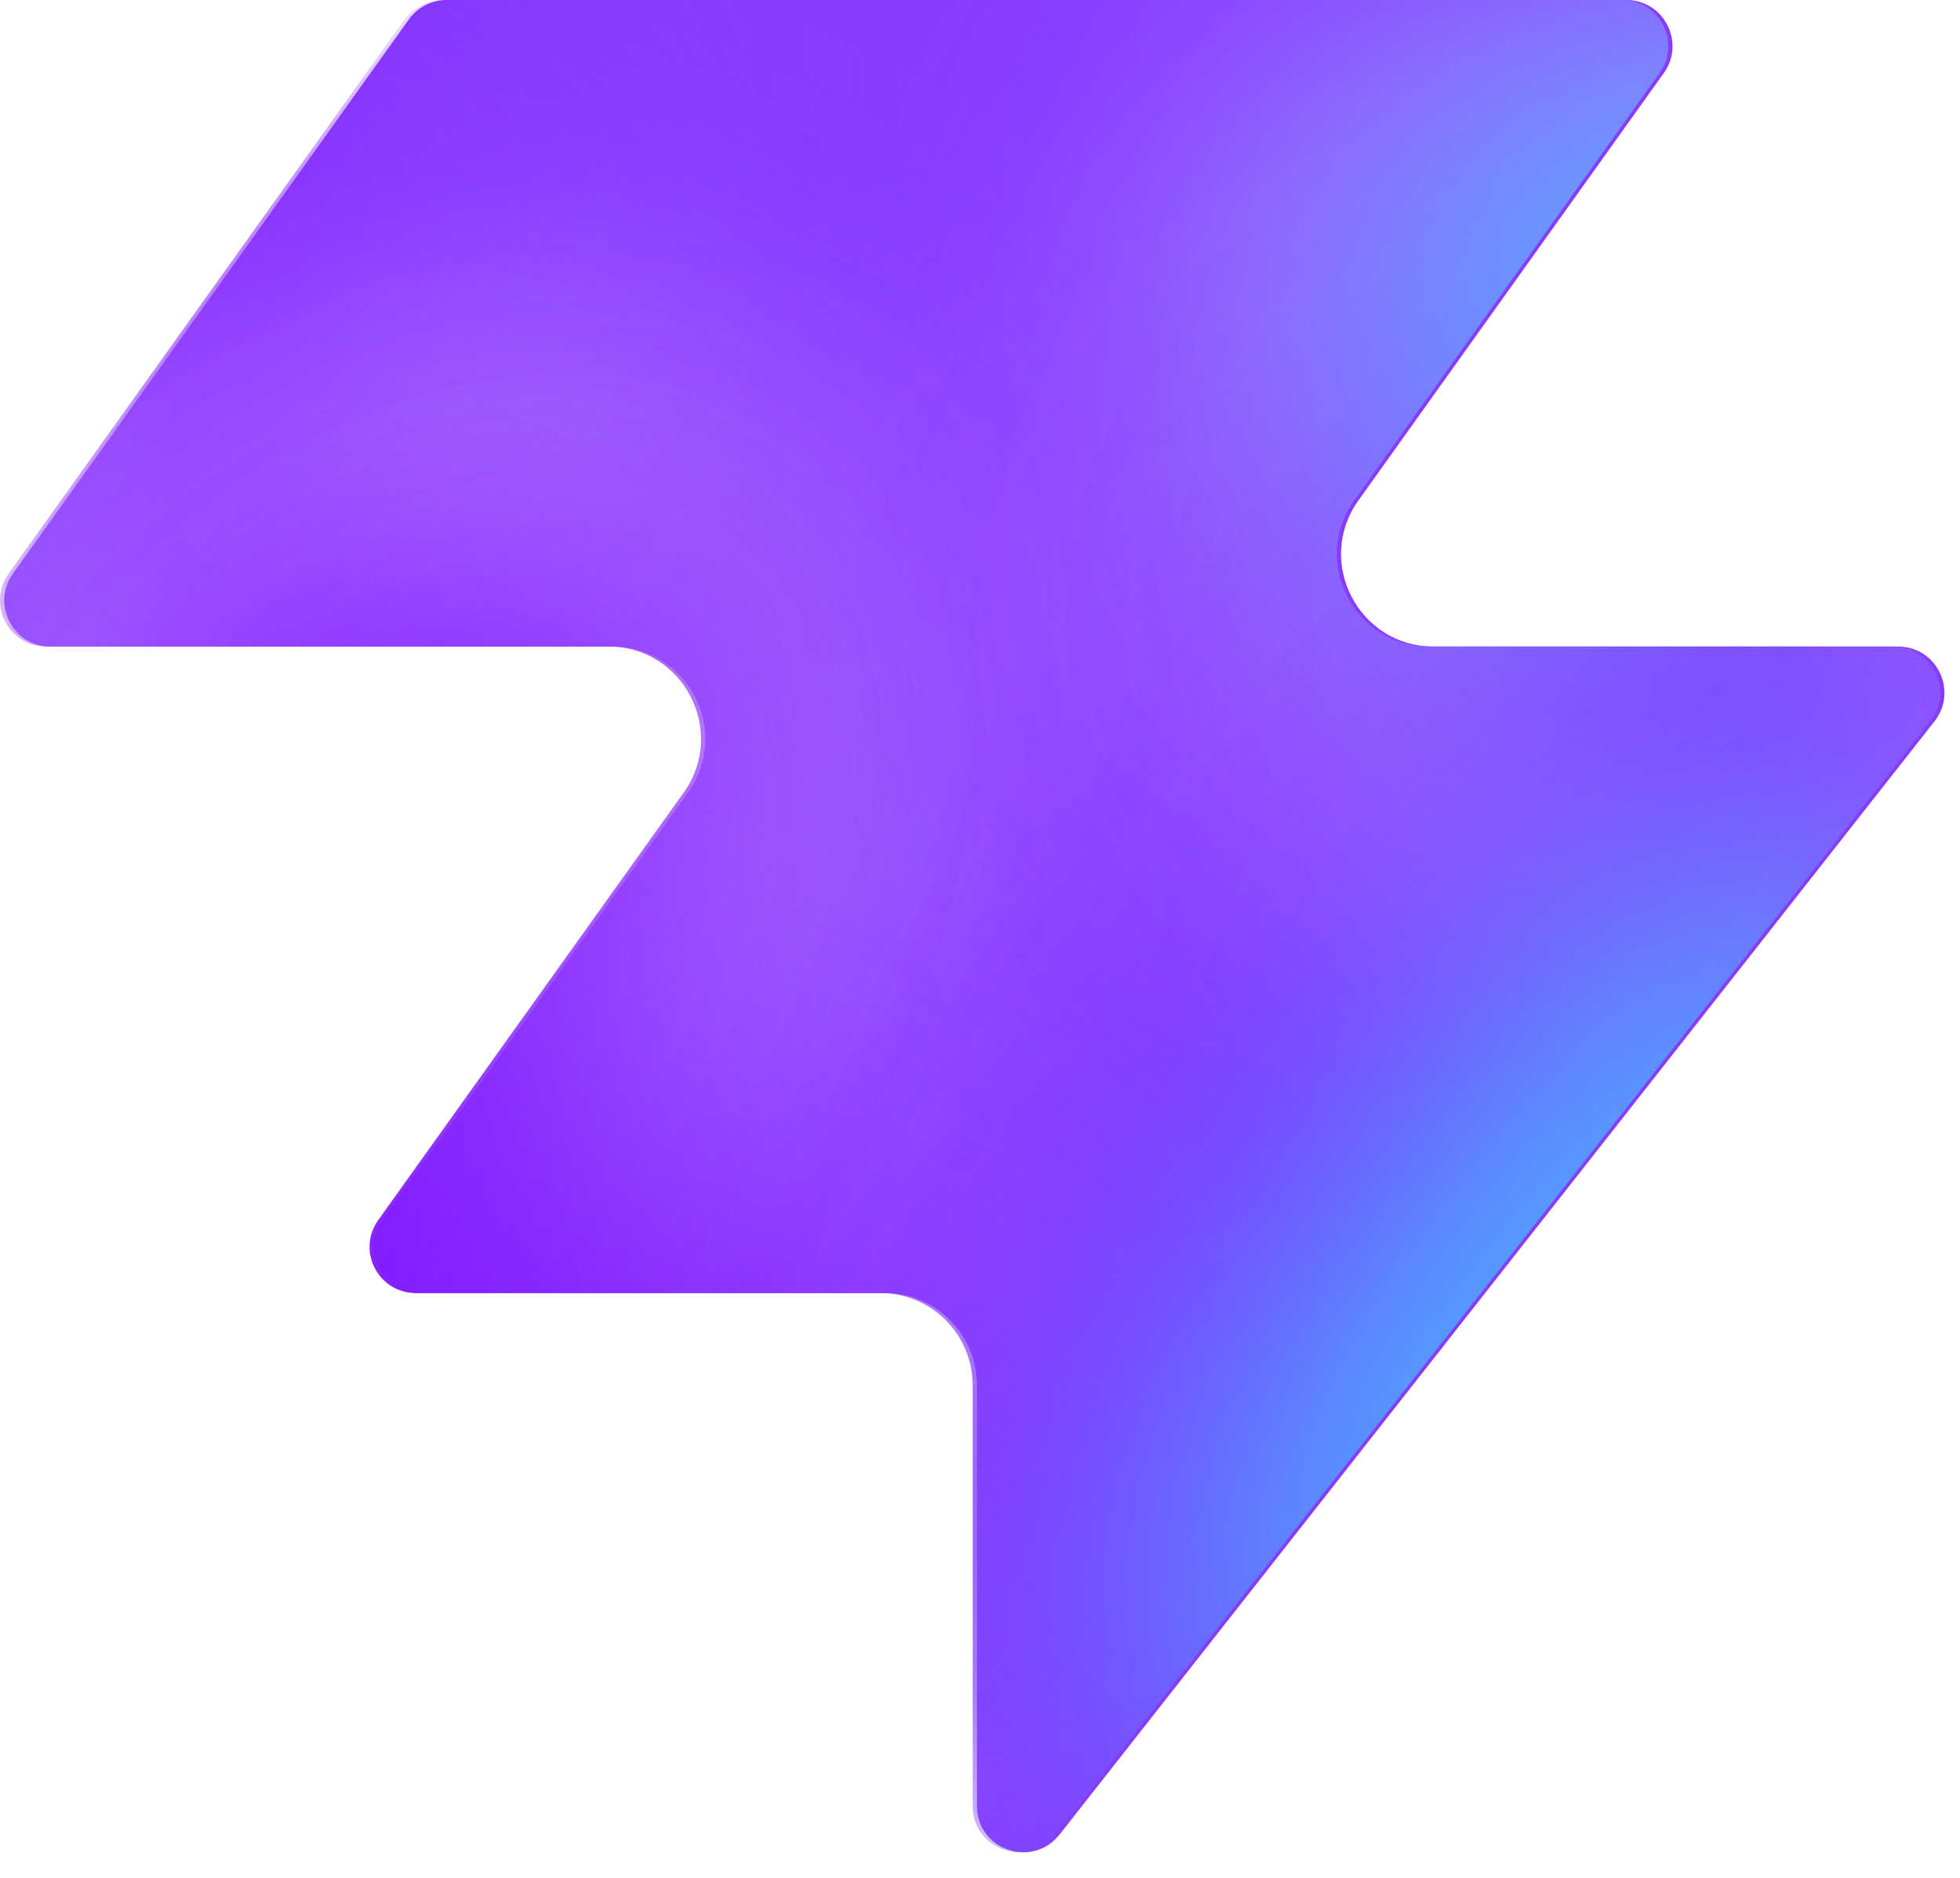
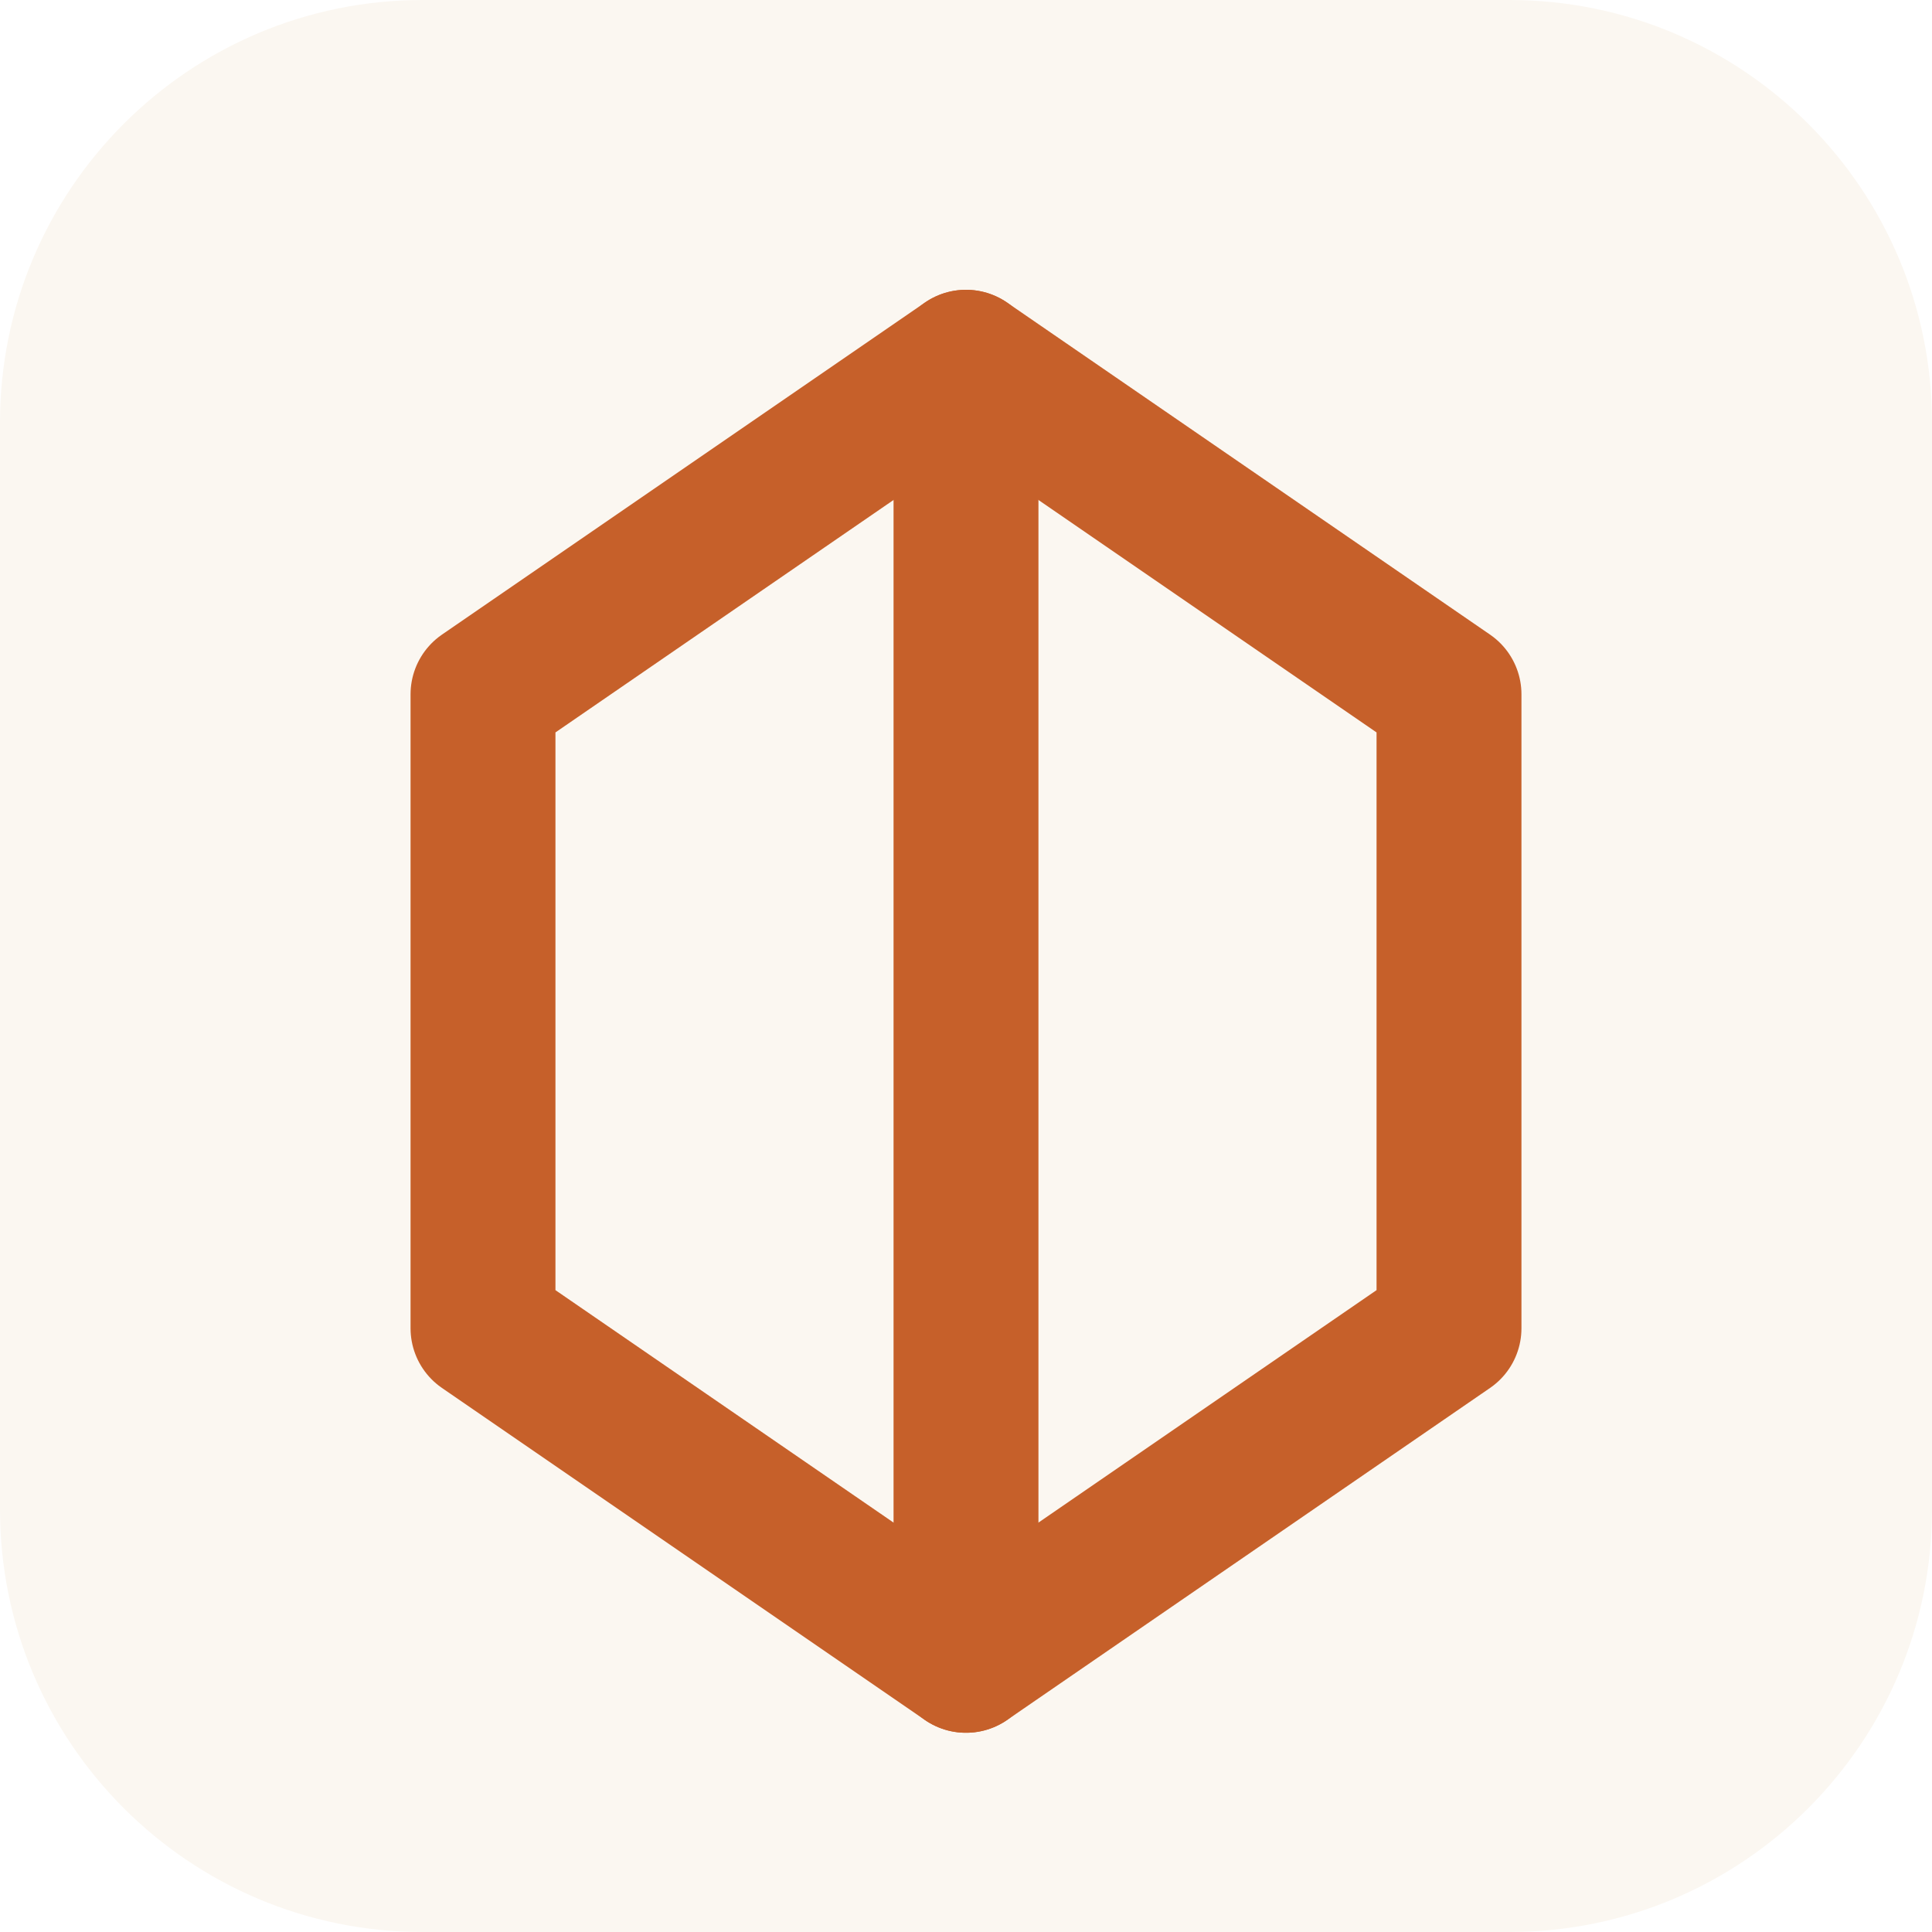
- <svg xmlns="http://www.w3.org/2000/svg" width="48" height="46" fill="none" viewBox="0 0 48 46">
-   <path fill="#863bff" d="M25.946 44.938c-.664.845-2.021.375-2.021-.698V33.937a2.26 2.26 0 0 0-2.262-2.262H10.287c-.92 0-1.456-1.04-.92-1.788l7.48-10.471c1.07-1.497 0-3.578-1.842-3.578H1.237c-.92 0-1.456-1.04-.92-1.788L10.013.474c.214-.297.556-.474.92-.474h28.894c.92 0 1.456 1.04.92 1.788l-7.48 10.471c-1.07 1.498 0 3.579 1.842 3.579h11.377c.943 0 1.473 1.088.89 1.83L25.947 44.94z" style="fill:#863bff;fill:color(display-p3 .525 .23 1);fill-opacity:1" />
-   <mask id="a" width="48" height="46" x="0" y="0" maskUnits="userSpaceOnUse" style="mask-type:alpha">
-     <path fill="#000" d="M25.842 44.938c-.664.844-2.021.375-2.021-.698V33.937a2.26 2.26 0 0 0-2.262-2.262H10.183c-.92 0-1.456-1.04-.92-1.788l7.48-10.471c1.07-1.498 0-3.579-1.842-3.579H1.133c-.92 0-1.456-1.04-.92-1.787L9.91.473c.214-.297.556-.474.92-.474h28.894c.92 0 1.456 1.04.92 1.788l-7.48 10.471c-1.07 1.498 0 3.578 1.842 3.578h11.377c.943 0 1.473 1.088.89 1.832L25.843 44.94z" style="fill:#000;fill-opacity:1" />
-   </mask>
-   <g mask="url(#a)">
-     <g filter="url(#b)">
-       <ellipse cx="5.508" cy="14.704" fill="#ede6ff" rx="5.508" ry="14.704" style="fill:#ede6ff;fill:color(display-p3 .927 .903 1);fill-opacity:1" transform="matrix(.00324 1 1 -.00324 -4.47 31.516)" />
-     </g>
-     <g filter="url(#c)">
-       <ellipse cx="10.399" cy="29.851" fill="#ede6ff" rx="10.399" ry="29.851" style="fill:#ede6ff;fill:color(display-p3 .927 .903 1);fill-opacity:1" transform="matrix(.00324 1 1 -.00324 -39.328 7.883)" />
-     </g>
-     <g filter="url(#d)">
-       <ellipse cx="5.508" cy="30.487" fill="#7e14ff" rx="5.508" ry="30.487" style="fill:#7e14ff;fill:color(display-p3 .492 .077 1);fill-opacity:1" transform="rotate(89.814 -25.913 -14.639)scale(1 -1)" />
-     </g>
-     <g filter="url(#e)">
-       <ellipse cx="5.508" cy="30.599" fill="#7e14ff" rx="5.508" ry="30.599" style="fill:#7e14ff;fill:color(display-p3 .492 .077 1);fill-opacity:1" transform="rotate(89.814 -32.644 -3.334)scale(1 -1)" />
-     </g>
-     <g filter="url(#f)">
-       <ellipse cx="5.508" cy="30.599" fill="#7e14ff" rx="5.508" ry="30.599" style="fill:#7e14ff;fill:color(display-p3 .492 .077 1);fill-opacity:1" transform="matrix(.00324 1 1 -.00324 -34.34 30.47)" />
-     </g>
-     <g filter="url(#g)">
-       <ellipse cx="14.072" cy="22.078" fill="#ede6ff" rx="14.072" ry="22.078" style="fill:#ede6ff;fill:color(display-p3 .927 .903 1);fill-opacity:1" transform="rotate(93.35 24.506 48.493)scale(-1 1)" />
-     </g>
-     <g filter="url(#h)">
-       <ellipse cx="3.47" cy="21.501" fill="#7e14ff" rx="3.47" ry="21.501" style="fill:#7e14ff;fill:color(display-p3 .492 .077 1);fill-opacity:1" transform="rotate(89.009 28.708 47.59)scale(-1 1)" />
-     </g>
-     <g filter="url(#i)">
-       <ellipse cx="3.47" cy="21.501" fill="#7e14ff" rx="3.47" ry="21.501" style="fill:#7e14ff;fill:color(display-p3 .492 .077 1);fill-opacity:1" transform="rotate(89.009 28.708 47.59)scale(-1 1)" />
-     </g>
-     <g filter="url(#j)">
-       <ellipse cx=".387" cy="8.972" fill="#7e14ff" rx="4.407" ry="29.108" style="fill:#7e14ff;fill:color(display-p3 .492 .077 1);fill-opacity:1" transform="rotate(39.51 .387 8.972)" />
-     </g>
-     <g filter="url(#k)">
-       <ellipse cx="47.523" cy="-6.092" fill="#7e14ff" rx="4.407" ry="29.108" style="fill:#7e14ff;fill:color(display-p3 .492 .077 1);fill-opacity:1" transform="rotate(37.892 47.523 -6.092)" />
-     </g>
-     <g filter="url(#l)">
-       <ellipse cx="41.412" cy="6.333" fill="#47bfff" rx="5.971" ry="9.665" style="fill:#47bfff;fill:color(display-p3 .28 .748 1);fill-opacity:1" transform="rotate(37.892 41.412 6.333)" />
-     </g>
-     <g filter="url(#m)">
-       <ellipse cx="-1.879" cy="38.332" fill="#7e14ff" rx="4.407" ry="29.108" style="fill:#7e14ff;fill:color(display-p3 .492 .077 1);fill-opacity:1" transform="rotate(37.892 -1.88 38.332)" />
-     </g>
-     <g filter="url(#n)">
-       <ellipse cx="-1.879" cy="38.332" fill="#7e14ff" rx="4.407" ry="29.108" style="fill:#7e14ff;fill:color(display-p3 .492 .077 1);fill-opacity:1" transform="rotate(37.892 -1.88 38.332)" />
-     </g>
-     <g filter="url(#o)">
-       <ellipse cx="35.651" cy="29.907" fill="#7e14ff" rx="4.407" ry="29.108" style="fill:#7e14ff;fill:color(display-p3 .492 .077 1);fill-opacity:1" transform="rotate(37.892 35.651 29.907)" />
-     </g>
-     <g filter="url(#p)">
-       <ellipse cx="38.418" cy="32.4" fill="#47bfff" rx="5.971" ry="15.297" style="fill:#47bfff;fill:color(display-p3 .28 .748 1);fill-opacity:1" transform="rotate(37.892 38.418 32.4)" />
-     </g>
-   </g>
-   <defs>
-     <filter id="b" width="60.045" height="41.654" x="-19.77" y="16.149" color-interpolation-filters="sRGB" filterUnits="userSpaceOnUse">
-       <feFlood flood-opacity="0" result="BackgroundImageFix" />
-       <feBlend in="SourceGraphic" in2="BackgroundImageFix" result="shape" />
-       <feGaussianBlur result="effect1_foregroundBlur_2002_17158" stdDeviation="7.659" />
-     </filter>
-     <filter id="c" width="90.34" height="51.437" x="-54.613" y="-7.533" color-interpolation-filters="sRGB" filterUnits="userSpaceOnUse">
-       <feFlood flood-opacity="0" result="BackgroundImageFix" />
-       <feBlend in="SourceGraphic" in2="BackgroundImageFix" result="shape" />
-       <feGaussianBlur result="effect1_foregroundBlur_2002_17158" stdDeviation="7.659" />
-     </filter>
-     <filter id="d" width="79.355" height="29.4" x="-49.64" y="2.03" color-interpolation-filters="sRGB" filterUnits="userSpaceOnUse">
-       <feFlood flood-opacity="0" result="BackgroundImageFix" />
-       <feBlend in="SourceGraphic" in2="BackgroundImageFix" result="shape" />
-       <feGaussianBlur result="effect1_foregroundBlur_2002_17158" stdDeviation="4.596" />
-     </filter>
-     <filter id="e" width="79.579" height="29.4" x="-45.045" y="20.029" color-interpolation-filters="sRGB" filterUnits="userSpaceOnUse">
-       <feFlood flood-opacity="0" result="BackgroundImageFix" />
-       <feBlend in="SourceGraphic" in2="BackgroundImageFix" result="shape" />
-       <feGaussianBlur result="effect1_foregroundBlur_2002_17158" stdDeviation="4.596" />
-     </filter>
-     <filter id="f" width="79.579" height="29.4" x="-43.513" y="21.178" color-interpolation-filters="sRGB" filterUnits="userSpaceOnUse">
-       <feFlood flood-opacity="0" result="BackgroundImageFix" />
-       <feBlend in="SourceGraphic" in2="BackgroundImageFix" result="shape" />
-       <feGaussianBlur result="effect1_foregroundBlur_2002_17158" stdDeviation="4.596" />
-     </filter>
-     <filter id="g" width="74.749" height="58.852" x="15.756" y="-17.901" color-interpolation-filters="sRGB" filterUnits="userSpaceOnUse">
-       <feFlood flood-opacity="0" result="BackgroundImageFix" />
-       <feBlend in="SourceGraphic" in2="BackgroundImageFix" result="shape" />
-       <feGaussianBlur result="effect1_foregroundBlur_2002_17158" stdDeviation="7.659" />
-     </filter>
-     <filter id="h" width="61.377" height="25.362" x="23.548" y="2.284" color-interpolation-filters="sRGB" filterUnits="userSpaceOnUse">
-       <feFlood flood-opacity="0" result="BackgroundImageFix" />
-       <feBlend in="SourceGraphic" in2="BackgroundImageFix" result="shape" />
-       <feGaussianBlur result="effect1_foregroundBlur_2002_17158" stdDeviation="4.596" />
-     </filter>
-     <filter id="i" width="61.377" height="25.362" x="23.548" y="2.284" color-interpolation-filters="sRGB" filterUnits="userSpaceOnUse">
-       <feFlood flood-opacity="0" result="BackgroundImageFix" />
-       <feBlend in="SourceGraphic" in2="BackgroundImageFix" result="shape" />
-       <feGaussianBlur result="effect1_foregroundBlur_2002_17158" stdDeviation="4.596" />
-     </filter>
-     <filter id="j" width="56.045" height="63.649" x="-27.636" y="-22.853" color-interpolation-filters="sRGB" filterUnits="userSpaceOnUse">
-       <feFlood flood-opacity="0" result="BackgroundImageFix" />
-       <feBlend in="SourceGraphic" in2="BackgroundImageFix" result="shape" />
-       <feGaussianBlur result="effect1_foregroundBlur_2002_17158" stdDeviation="4.596" />
-     </filter>
-     <filter id="k" width="54.814" height="64.646" x="20.116" y="-38.415" color-interpolation-filters="sRGB" filterUnits="userSpaceOnUse">
-       <feFlood flood-opacity="0" result="BackgroundImageFix" />
-       <feBlend in="SourceGraphic" in2="BackgroundImageFix" result="shape" />
-       <feGaussianBlur result="effect1_foregroundBlur_2002_17158" stdDeviation="4.596" />
-     </filter>
-     <filter id="l" width="33.541" height="35.313" x="24.641" y="-11.323" color-interpolation-filters="sRGB" filterUnits="userSpaceOnUse">
-       <feFlood flood-opacity="0" result="BackgroundImageFix" />
-       <feBlend in="SourceGraphic" in2="BackgroundImageFix" result="shape" />
-       <feGaussianBlur result="effect1_foregroundBlur_2002_17158" stdDeviation="4.596" />
-     </filter>
-     <filter id="m" width="54.814" height="64.646" x="-29.286" y="6.009" color-interpolation-filters="sRGB" filterUnits="userSpaceOnUse">
-       <feFlood flood-opacity="0" result="BackgroundImageFix" />
-       <feBlend in="SourceGraphic" in2="BackgroundImageFix" result="shape" />
-       <feGaussianBlur result="effect1_foregroundBlur_2002_17158" stdDeviation="4.596" />
-     </filter>
-     <filter id="n" width="54.814" height="64.646" x="-29.286" y="6.009" color-interpolation-filters="sRGB" filterUnits="userSpaceOnUse">
-       <feFlood flood-opacity="0" result="BackgroundImageFix" />
-       <feBlend in="SourceGraphic" in2="BackgroundImageFix" result="shape" />
-       <feGaussianBlur result="effect1_foregroundBlur_2002_17158" stdDeviation="4.596" />
-     </filter>
-     <filter id="o" width="54.814" height="64.646" x="8.244" y="-2.416" color-interpolation-filters="sRGB" filterUnits="userSpaceOnUse">
-       <feFlood flood-opacity="0" result="BackgroundImageFix" />
-       <feBlend in="SourceGraphic" in2="BackgroundImageFix" result="shape" />
-       <feGaussianBlur result="effect1_foregroundBlur_2002_17158" stdDeviation="4.596" />
-     </filter>
-     <filter id="p" width="39.409" height="43.623" x="18.713" y="10.588" color-interpolation-filters="sRGB" filterUnits="userSpaceOnUse">
-       <feFlood flood-opacity="0" result="BackgroundImageFix" />
-       <feBlend in="SourceGraphic" in2="BackgroundImageFix" result="shape" />
-       <feGaussianBlur result="effect1_foregroundBlur_2002_17158" stdDeviation="4.596" />
-     </filter>
-   </defs>
+ <svg xmlns="http://www.w3.org/2000/svg" viewBox="0 0 32 32">
+   <rect width="32" height="32" rx="7" fill="#FBF7F1" />
+   <path d="M16 6 L24 11.5 V22 L16 27.5 L8 22 V11.5 Z" fill="none" stroke="#C6602A" stroke-width="2.4" stroke-linejoin="round" />
+   <path d="M16 6 V27.5" stroke="#C6602A" stroke-width="2.4" stroke-linecap="round" />
</svg>
